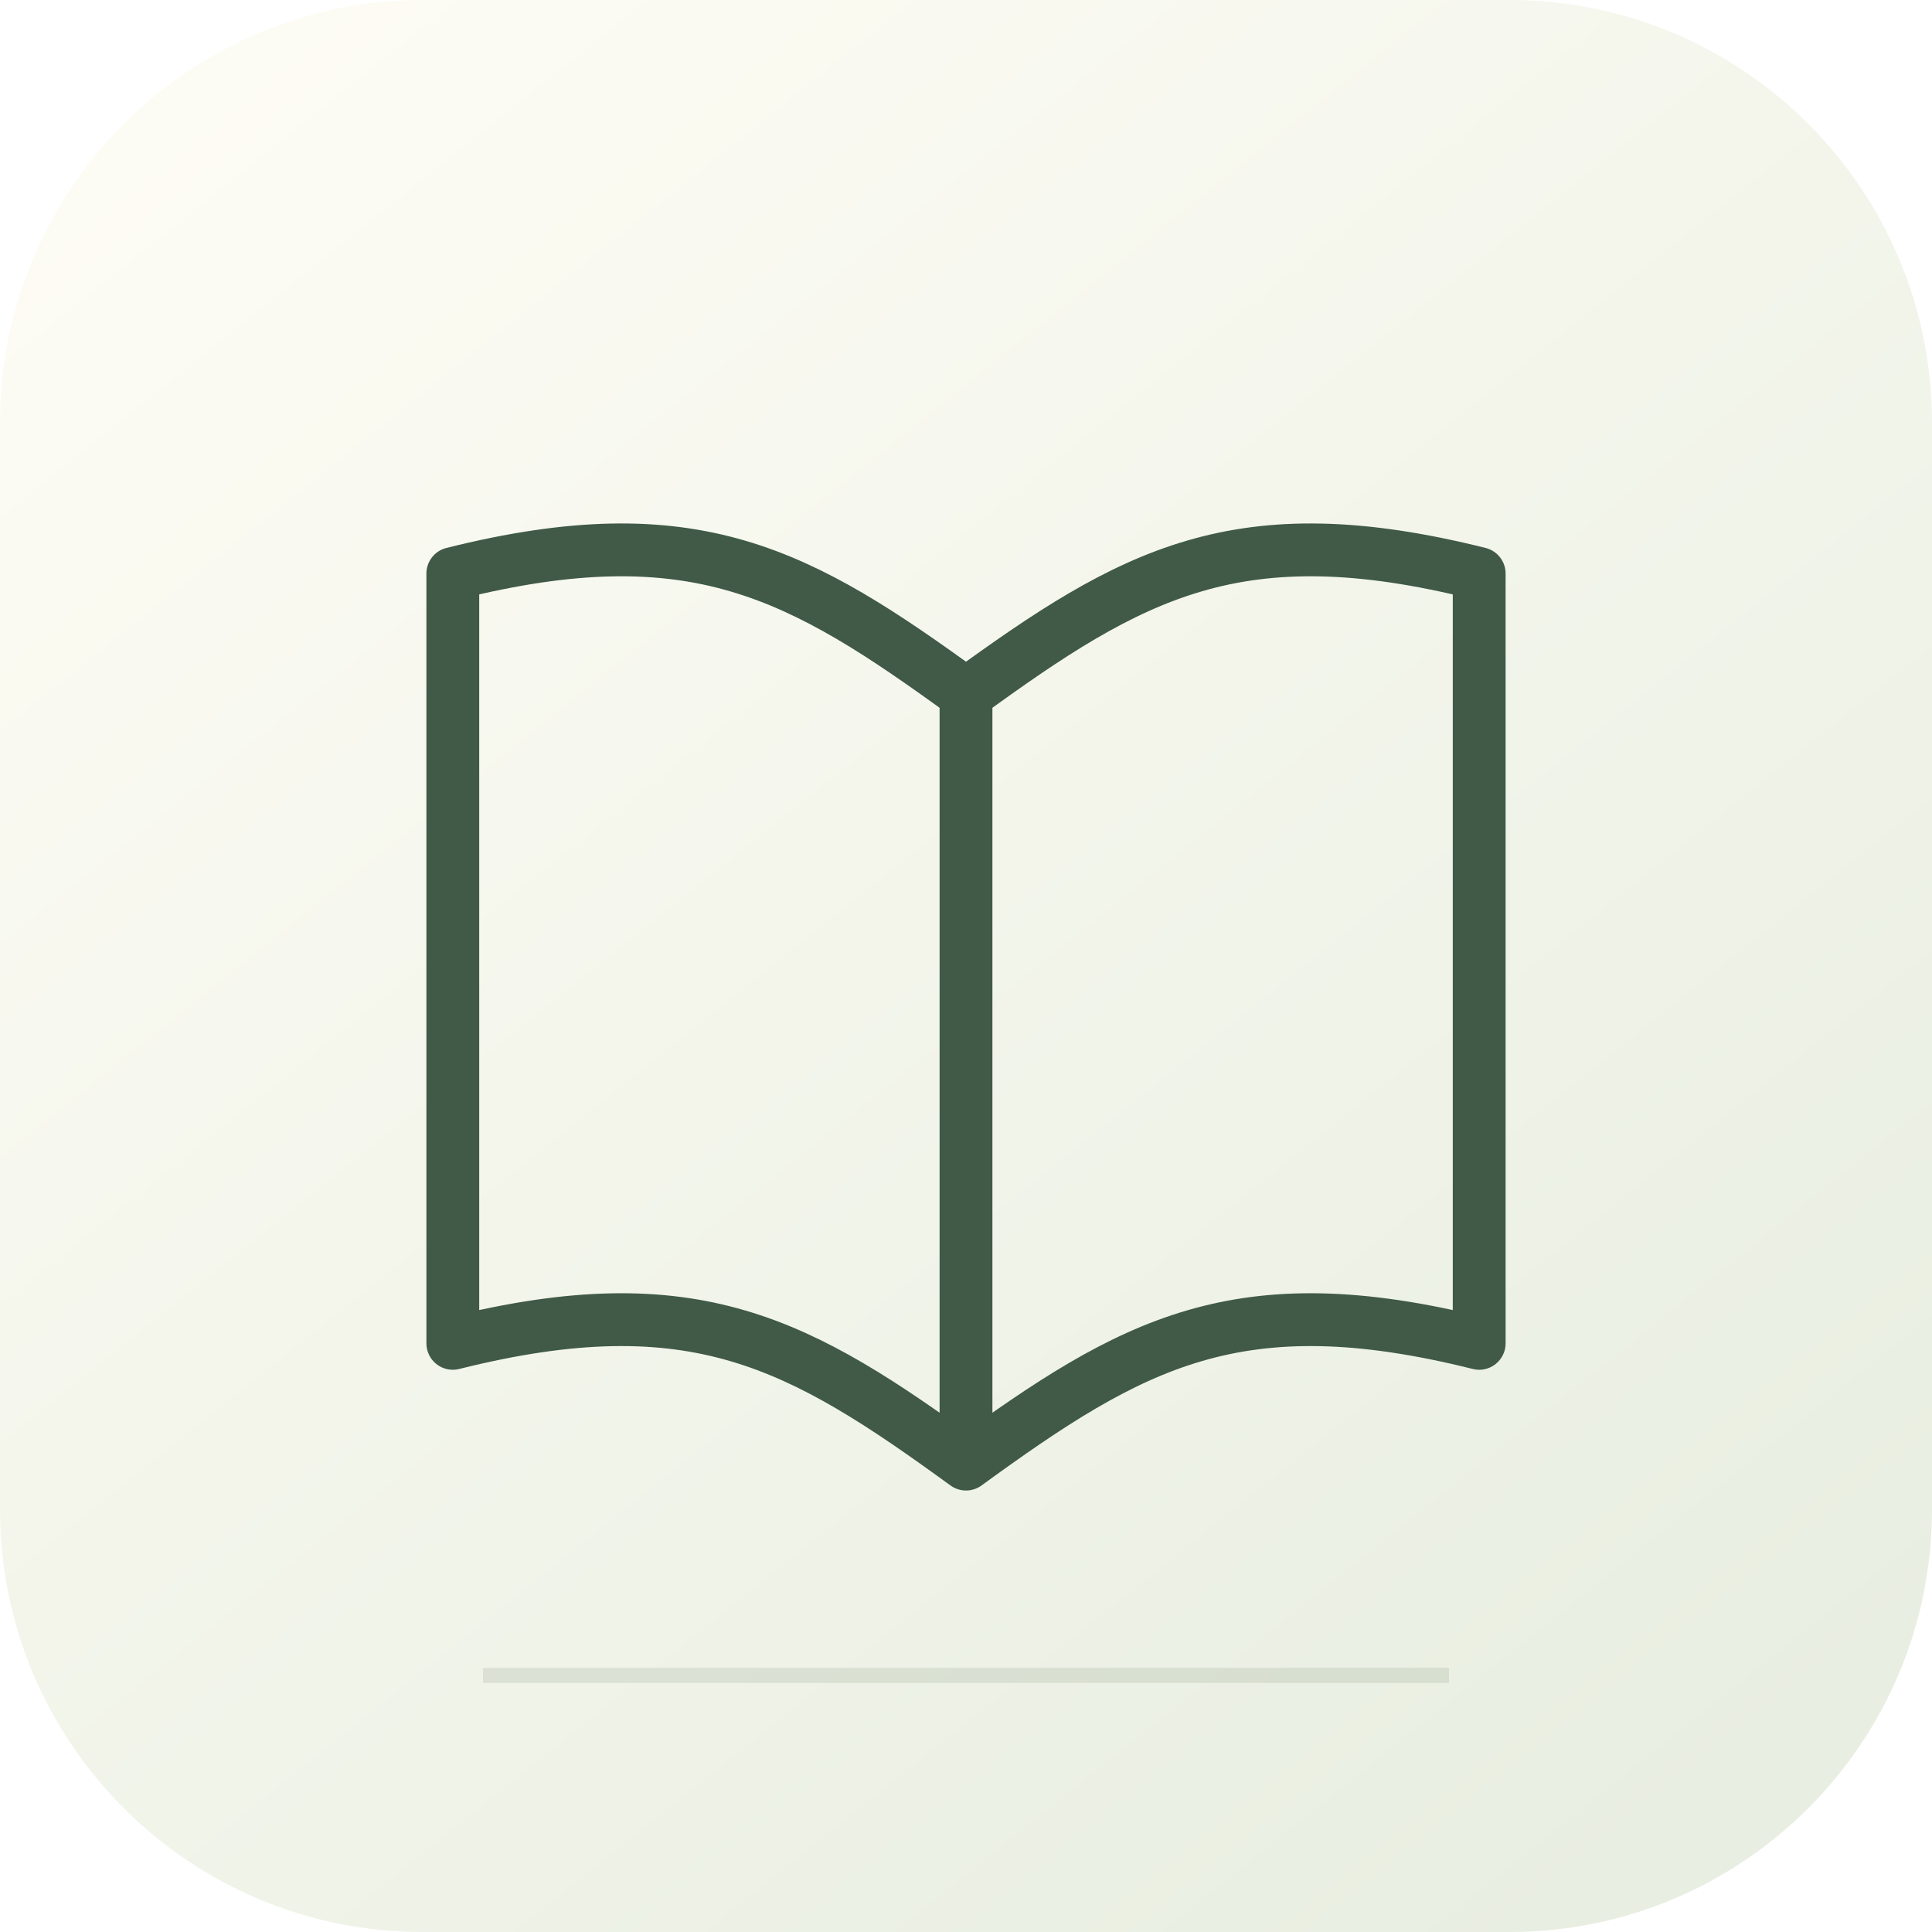
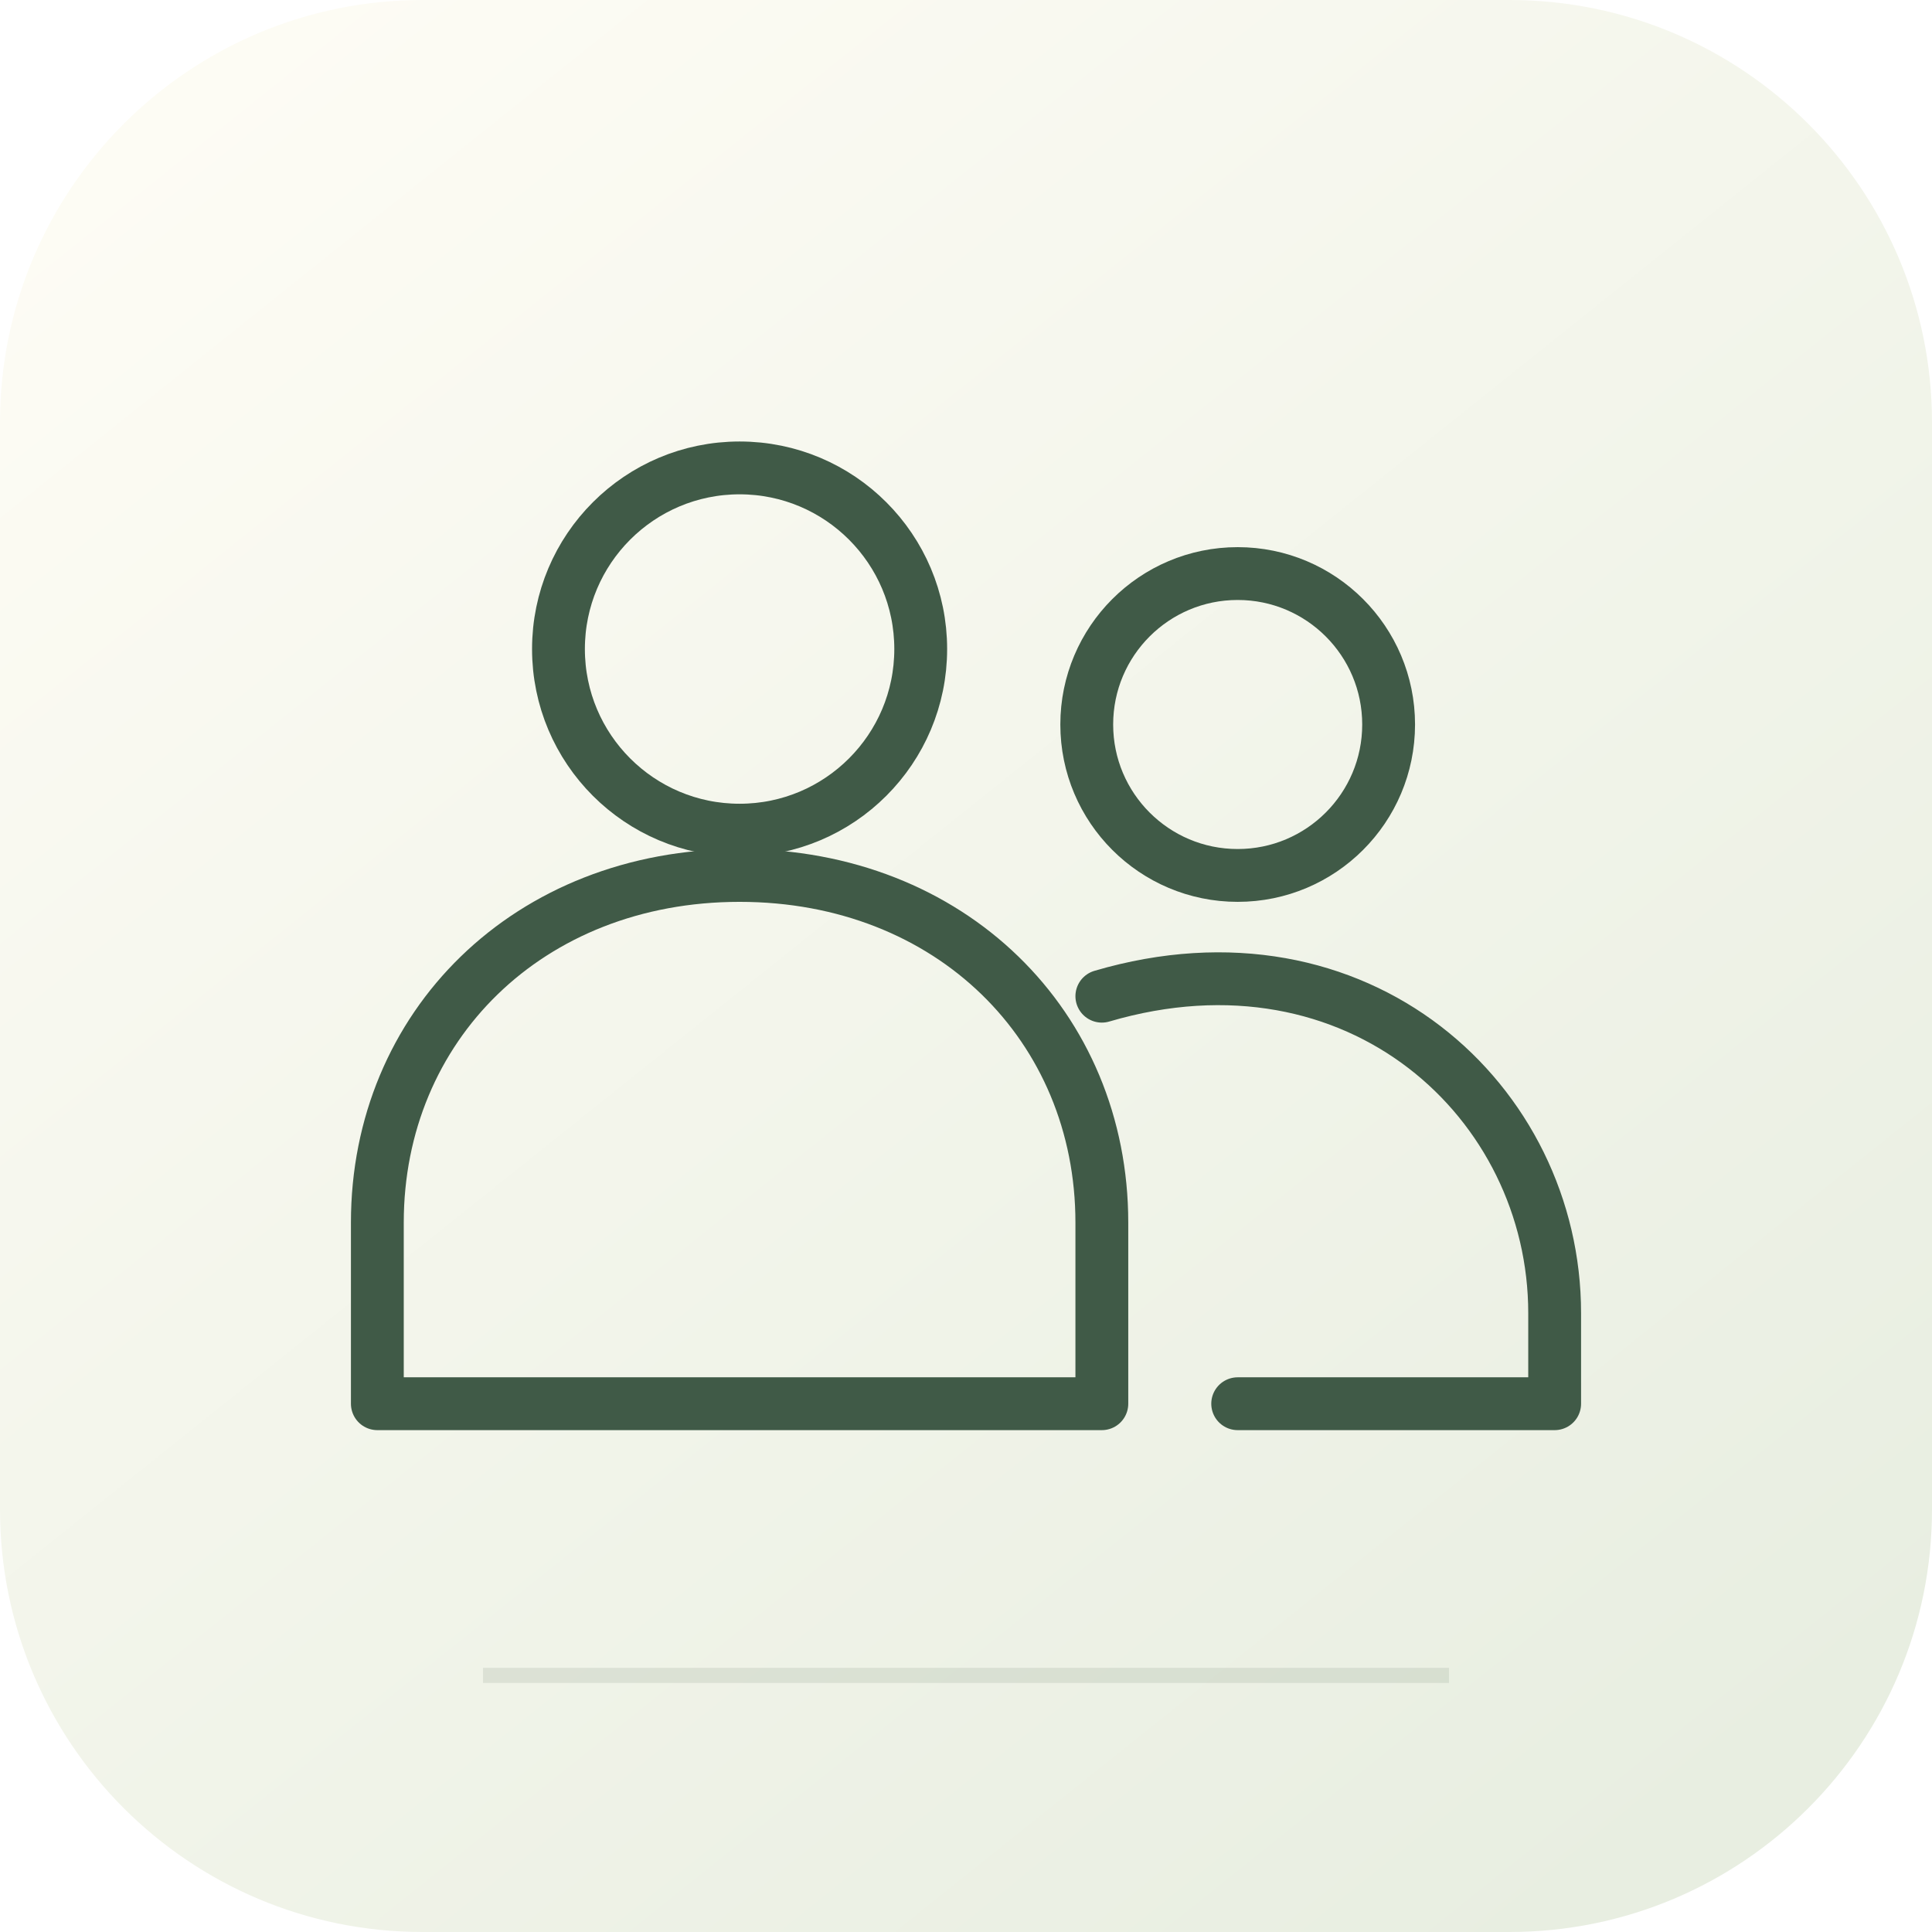
<svg xmlns="http://www.w3.org/2000/svg" viewBox="0 0 128 128">
  <defs>
    <linearGradient id="paper" x2=".8" y2="1">
      <stop stop-color="#fffdf6" />
      <stop offset="1" stop-color="#e8eee1" />
    </linearGradient>
  </defs>
  <rect width="128" height="128" rx="28" fill="url(#paper)" />
  <g fill="none" stroke="#405a47" stroke-width="3.5" stroke-linejoin="round" stroke-linecap="round">
-     <path d="M30 38c16-4 23 0 34 8 11-8 18-12 34-8v51c-16-4-23 0-34 8-11-8-18-12-34-8zM64 46v51" />
+     <circle cx="49" cy="43" r="12" />
+     <circle cx="82" cy="48" r="10" />
+     <path d="M25 93V81c0-13 10-23 24-23s24 10 24 23v12zM73 66c17-5 30 7 30 21v6H82" />
  </g>
  <path d="M32 111h64" stroke="#405a47" opacity=".12" />
</svg>
